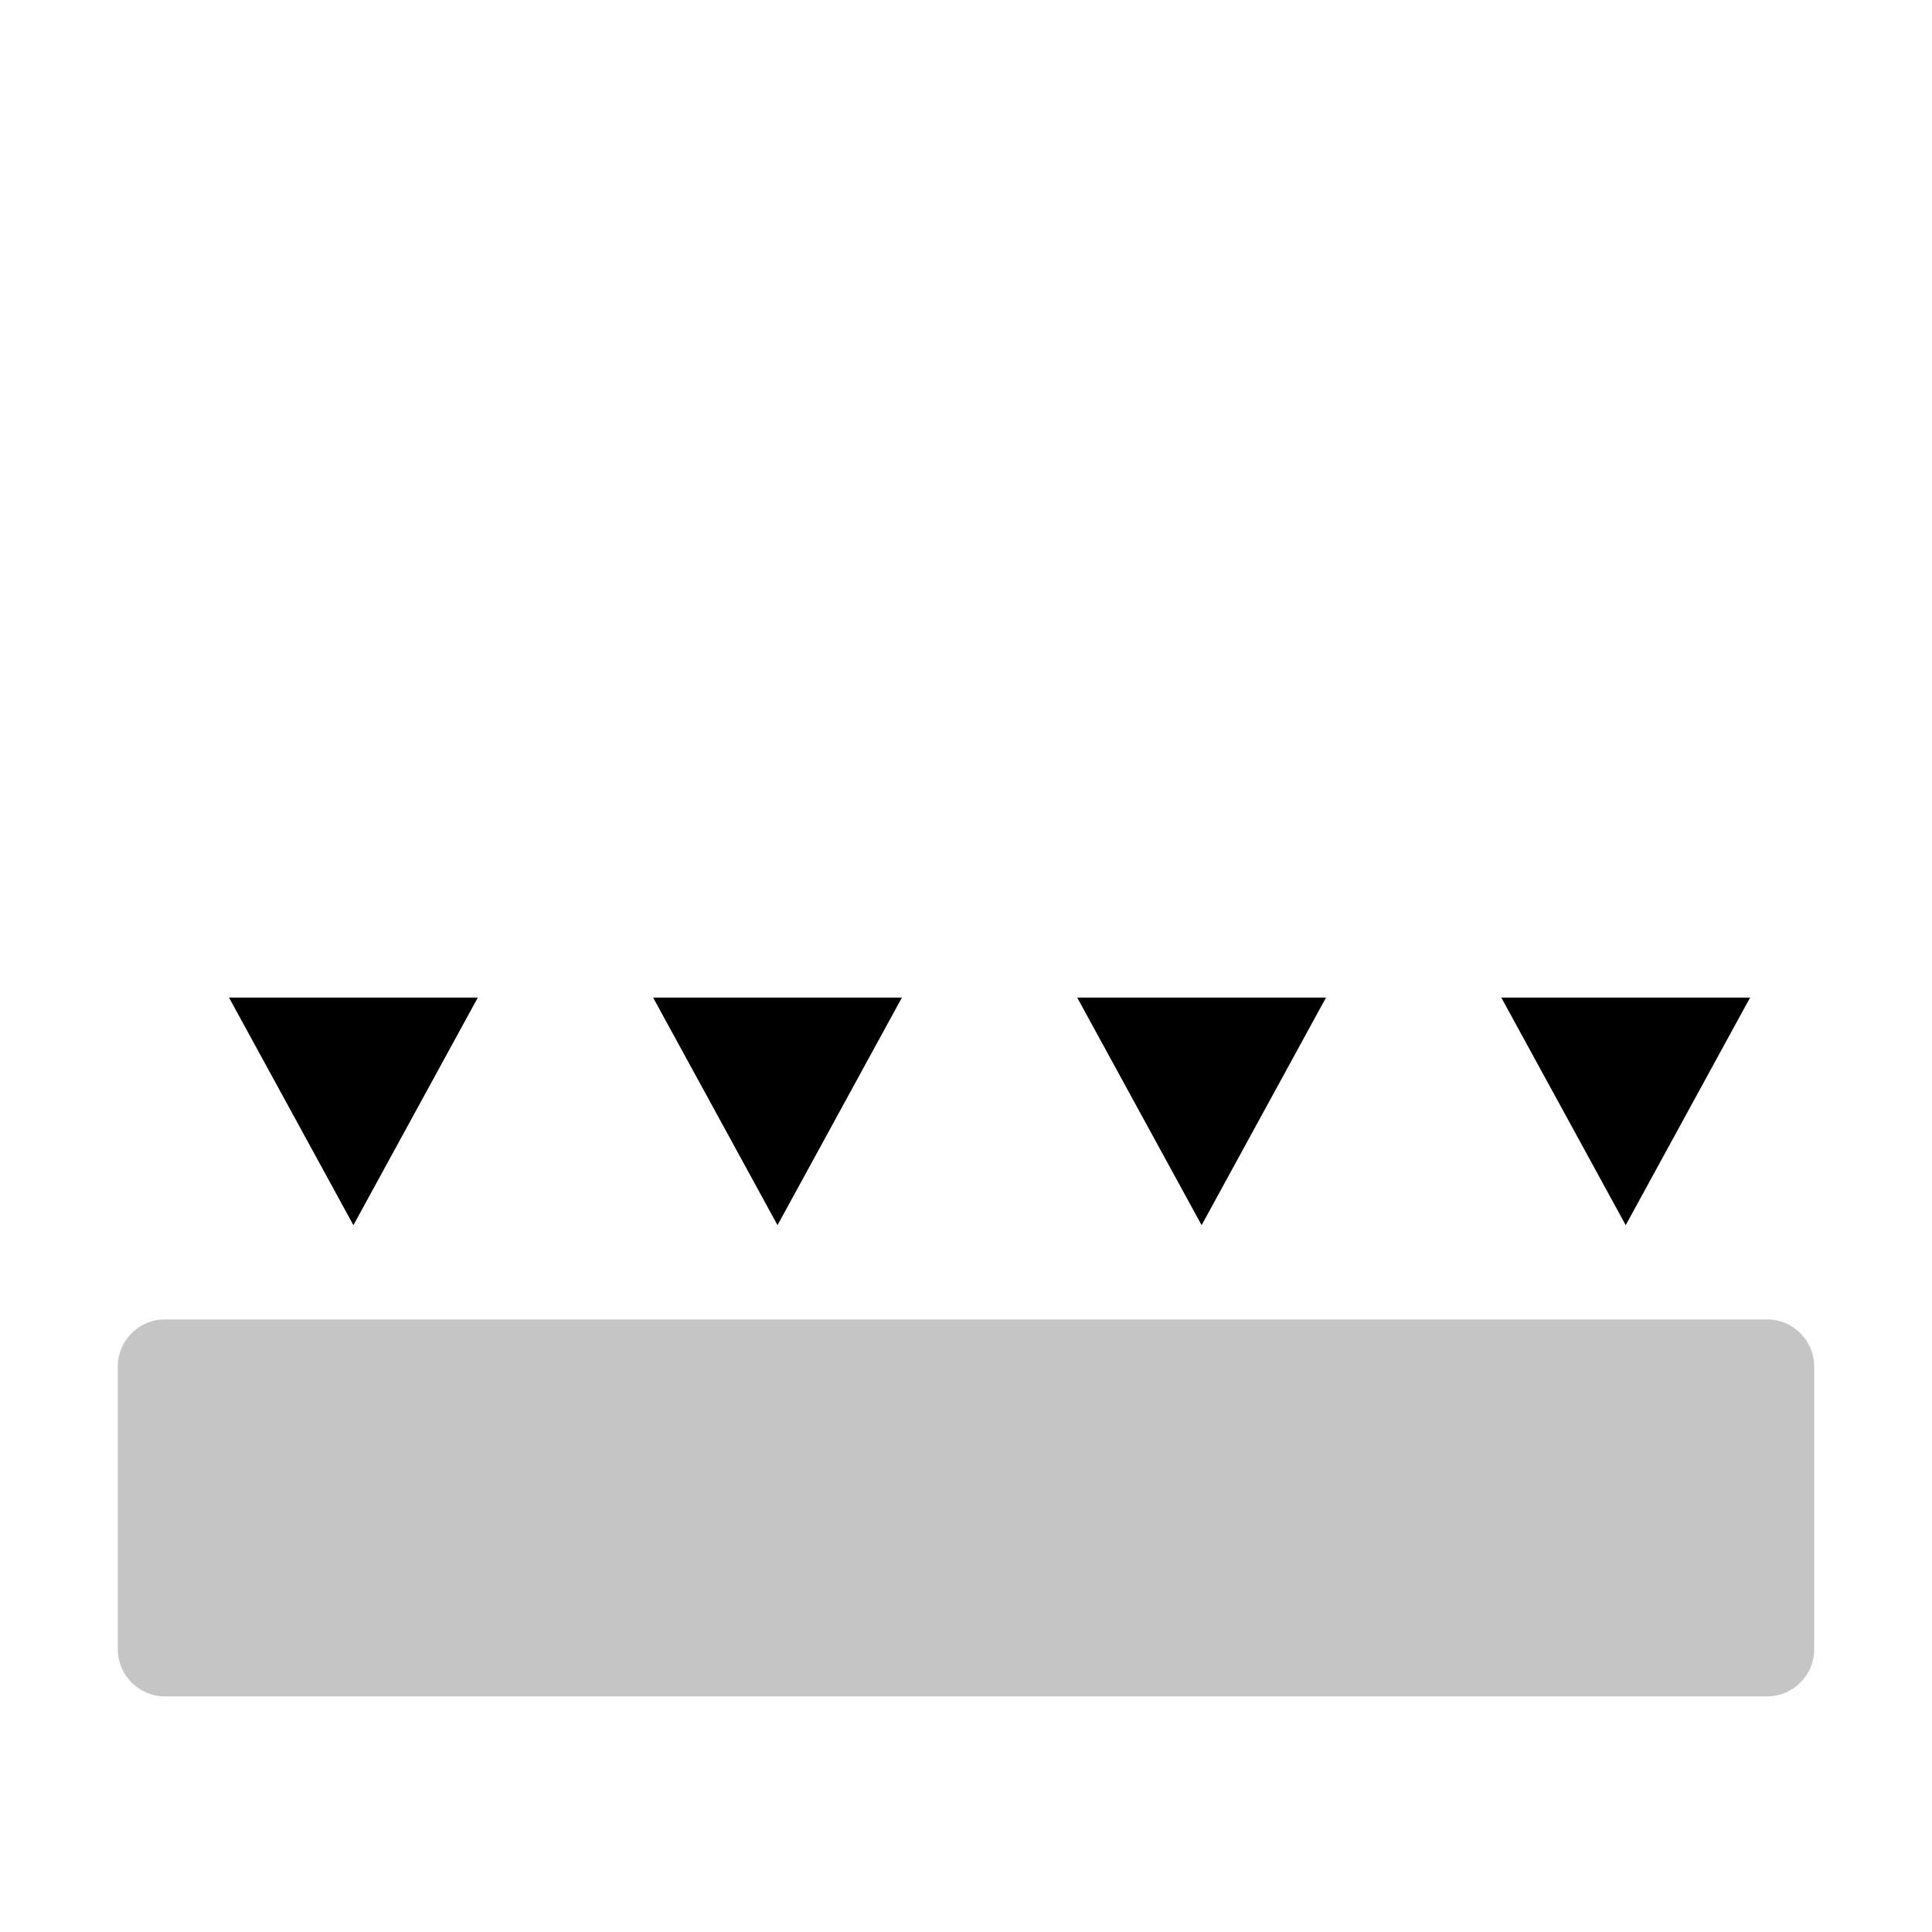
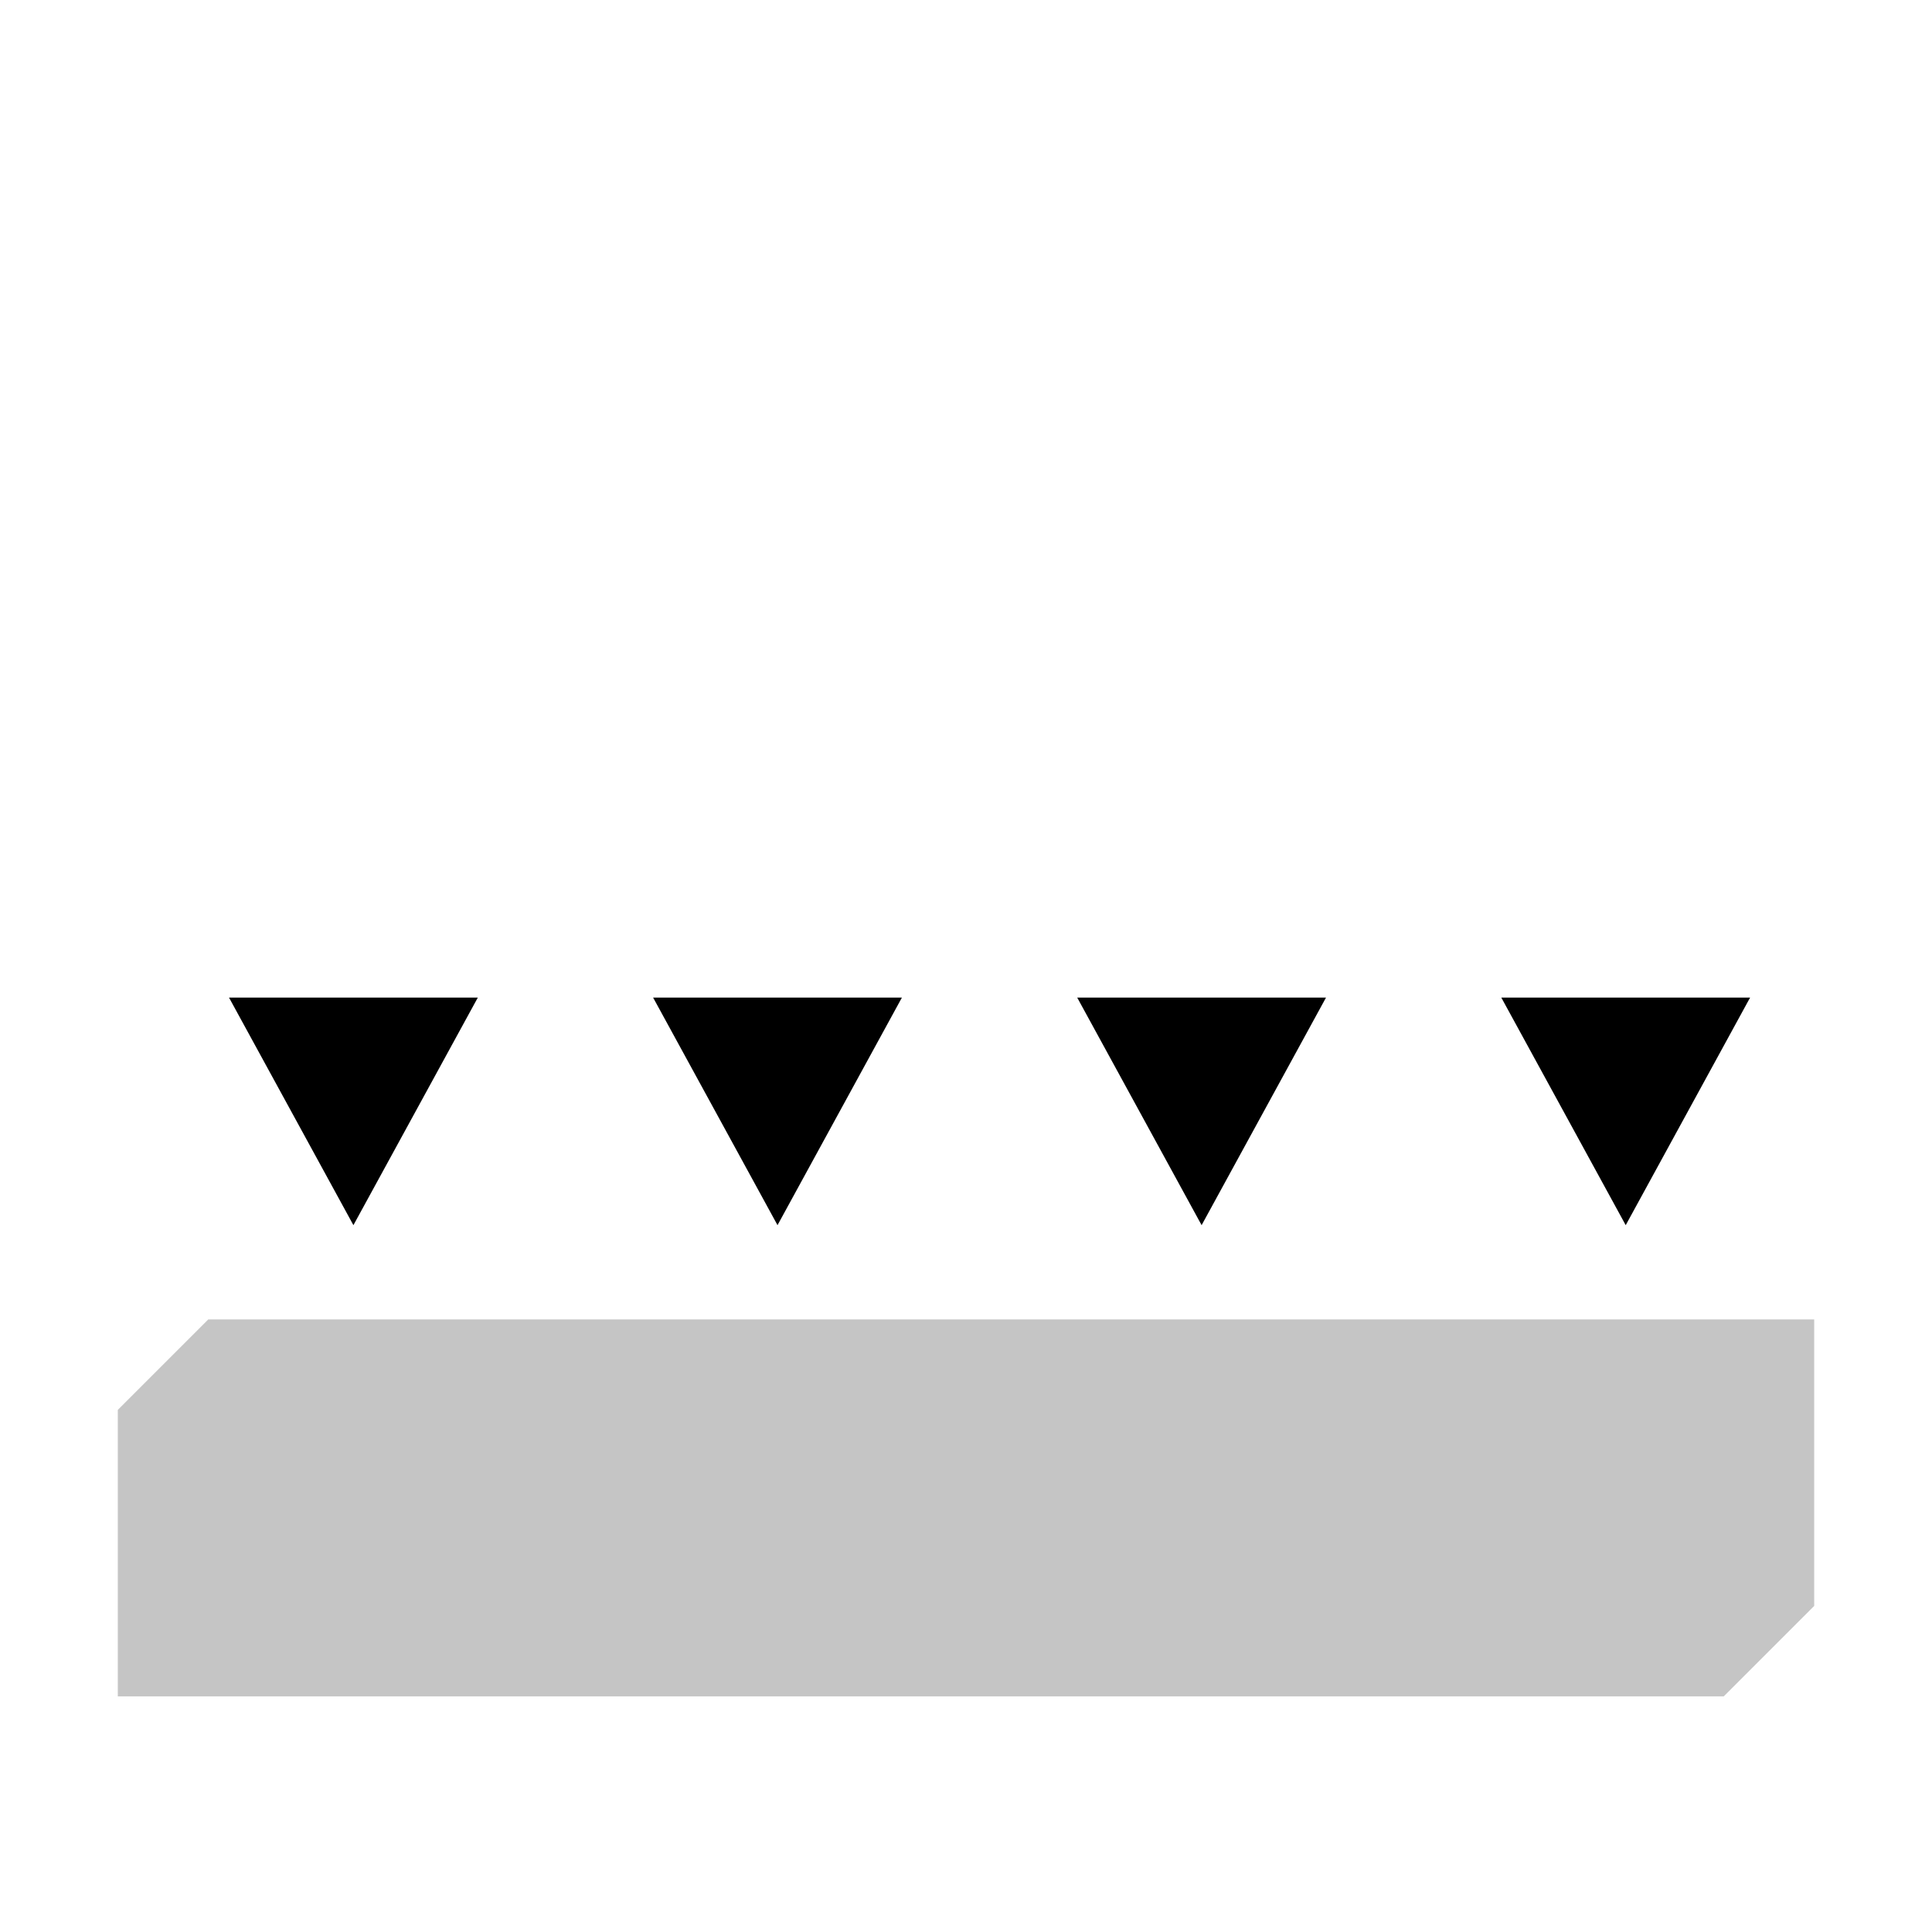
<svg xmlns="http://www.w3.org/2000/svg" width="48" height="48" viewBox="3.50 4.00 41.00 41.00">
-   <rect x="6.00" y="32.00" width="36.00" height="8.00" rx="1.00" fill="none" fill-opacity="0.23" stroke="#n30001" stroke-width="3.92" stroke-linejoin="round" stroke-opacity="0.28" />
-   <rect x="6.00" y="32.00" width="36.00" height="8.00" rx="1.00" fill="#n30001" fill-opacity="0.23" stroke="#n30001" stroke-width="1.30" stroke-linejoin="round" />
-   <line x1="11.00" y1="10.00" x2="11.00" y2="26.15" stroke="#n30003" stroke-width="5.60" stroke-linecap="round" fill="none" stroke-opacity="0.28" />
+   <polygon fill="none" stroke="#n30001" stroke-width="3.40" stroke-linejoin="miter" points="7.92,32.00 42.00,32.00 42.00,38.08 40.08,40.00 6.00,40.00 6.00,33.92" stroke-opacity="0.18" />
+   <polygon fill="#n30001" fill-opacity="0.23" stroke="#n30001" stroke-width="1.25" stroke-linejoin="miter" points="7.92,32.00 42.00,32.00 42.00,38.08 40.08,40.00 6.00,40.00 6.00,33.92" />
+   <line x1="11.00" y1="10.00" x2="11.00" y2="26.15" stroke="#n30003" stroke-width="4.90" stroke-linecap="round" fill="none" stroke-opacity="0.24" />
  <line x1="11.00" y1="10.00" x2="11.00" y2="26.15" stroke="#n30003" stroke-width="2.00" stroke-linecap="round" />
  <polygon points="11.00,30.00 8.36,25.17 13.64,25.17" fill="#n30003" />
-   <line x1="20.00" y1="10.00" x2="20.00" y2="26.15" stroke="#n30003" stroke-width="5.60" stroke-linecap="round" fill="none" stroke-opacity="0.28" />
+   <line x1="20.00" y1="10.00" x2="20.00" y2="26.15" stroke="#n30003" stroke-width="4.90" stroke-linecap="round" fill="none" stroke-opacity="0.24" />
  <line x1="20.00" y1="10.00" x2="20.00" y2="26.15" stroke="#n30003" stroke-width="2.00" stroke-linecap="round" />
  <polygon points="20.00,30.00 17.36,25.17 22.64,25.17" fill="#n30003" />
-   <line x1="29.00" y1="10.00" x2="29.00" y2="26.15" stroke="#n30003" stroke-width="5.60" stroke-linecap="round" fill="none" stroke-opacity="0.28" />
+   <line x1="29.00" y1="10.00" x2="29.00" y2="26.15" stroke="#n30003" stroke-width="4.90" stroke-linecap="round" fill="none" stroke-opacity="0.24" />
  <line x1="29.00" y1="10.00" x2="29.00" y2="26.15" stroke="#n30003" stroke-width="2.00" stroke-linecap="round" />
  <polygon points="29.00,30.00 26.36,25.17 31.64,25.17" fill="#n30003" />
-   <line x1="38.00" y1="10.00" x2="38.00" y2="26.15" stroke="#n30003" stroke-width="5.60" stroke-linecap="round" fill="none" stroke-opacity="0.28" />
+   <line x1="38.00" y1="10.00" x2="38.00" y2="26.15" stroke="#n30003" stroke-width="4.90" stroke-linecap="round" fill="none" stroke-opacity="0.24" />
  <line x1="38.00" y1="10.00" x2="38.00" y2="26.15" stroke="#n30003" stroke-width="2.00" stroke-linecap="round" />
  <polygon points="38.00,30.00 35.36,25.17 40.64,25.17" fill="#n30003" />
</svg>
